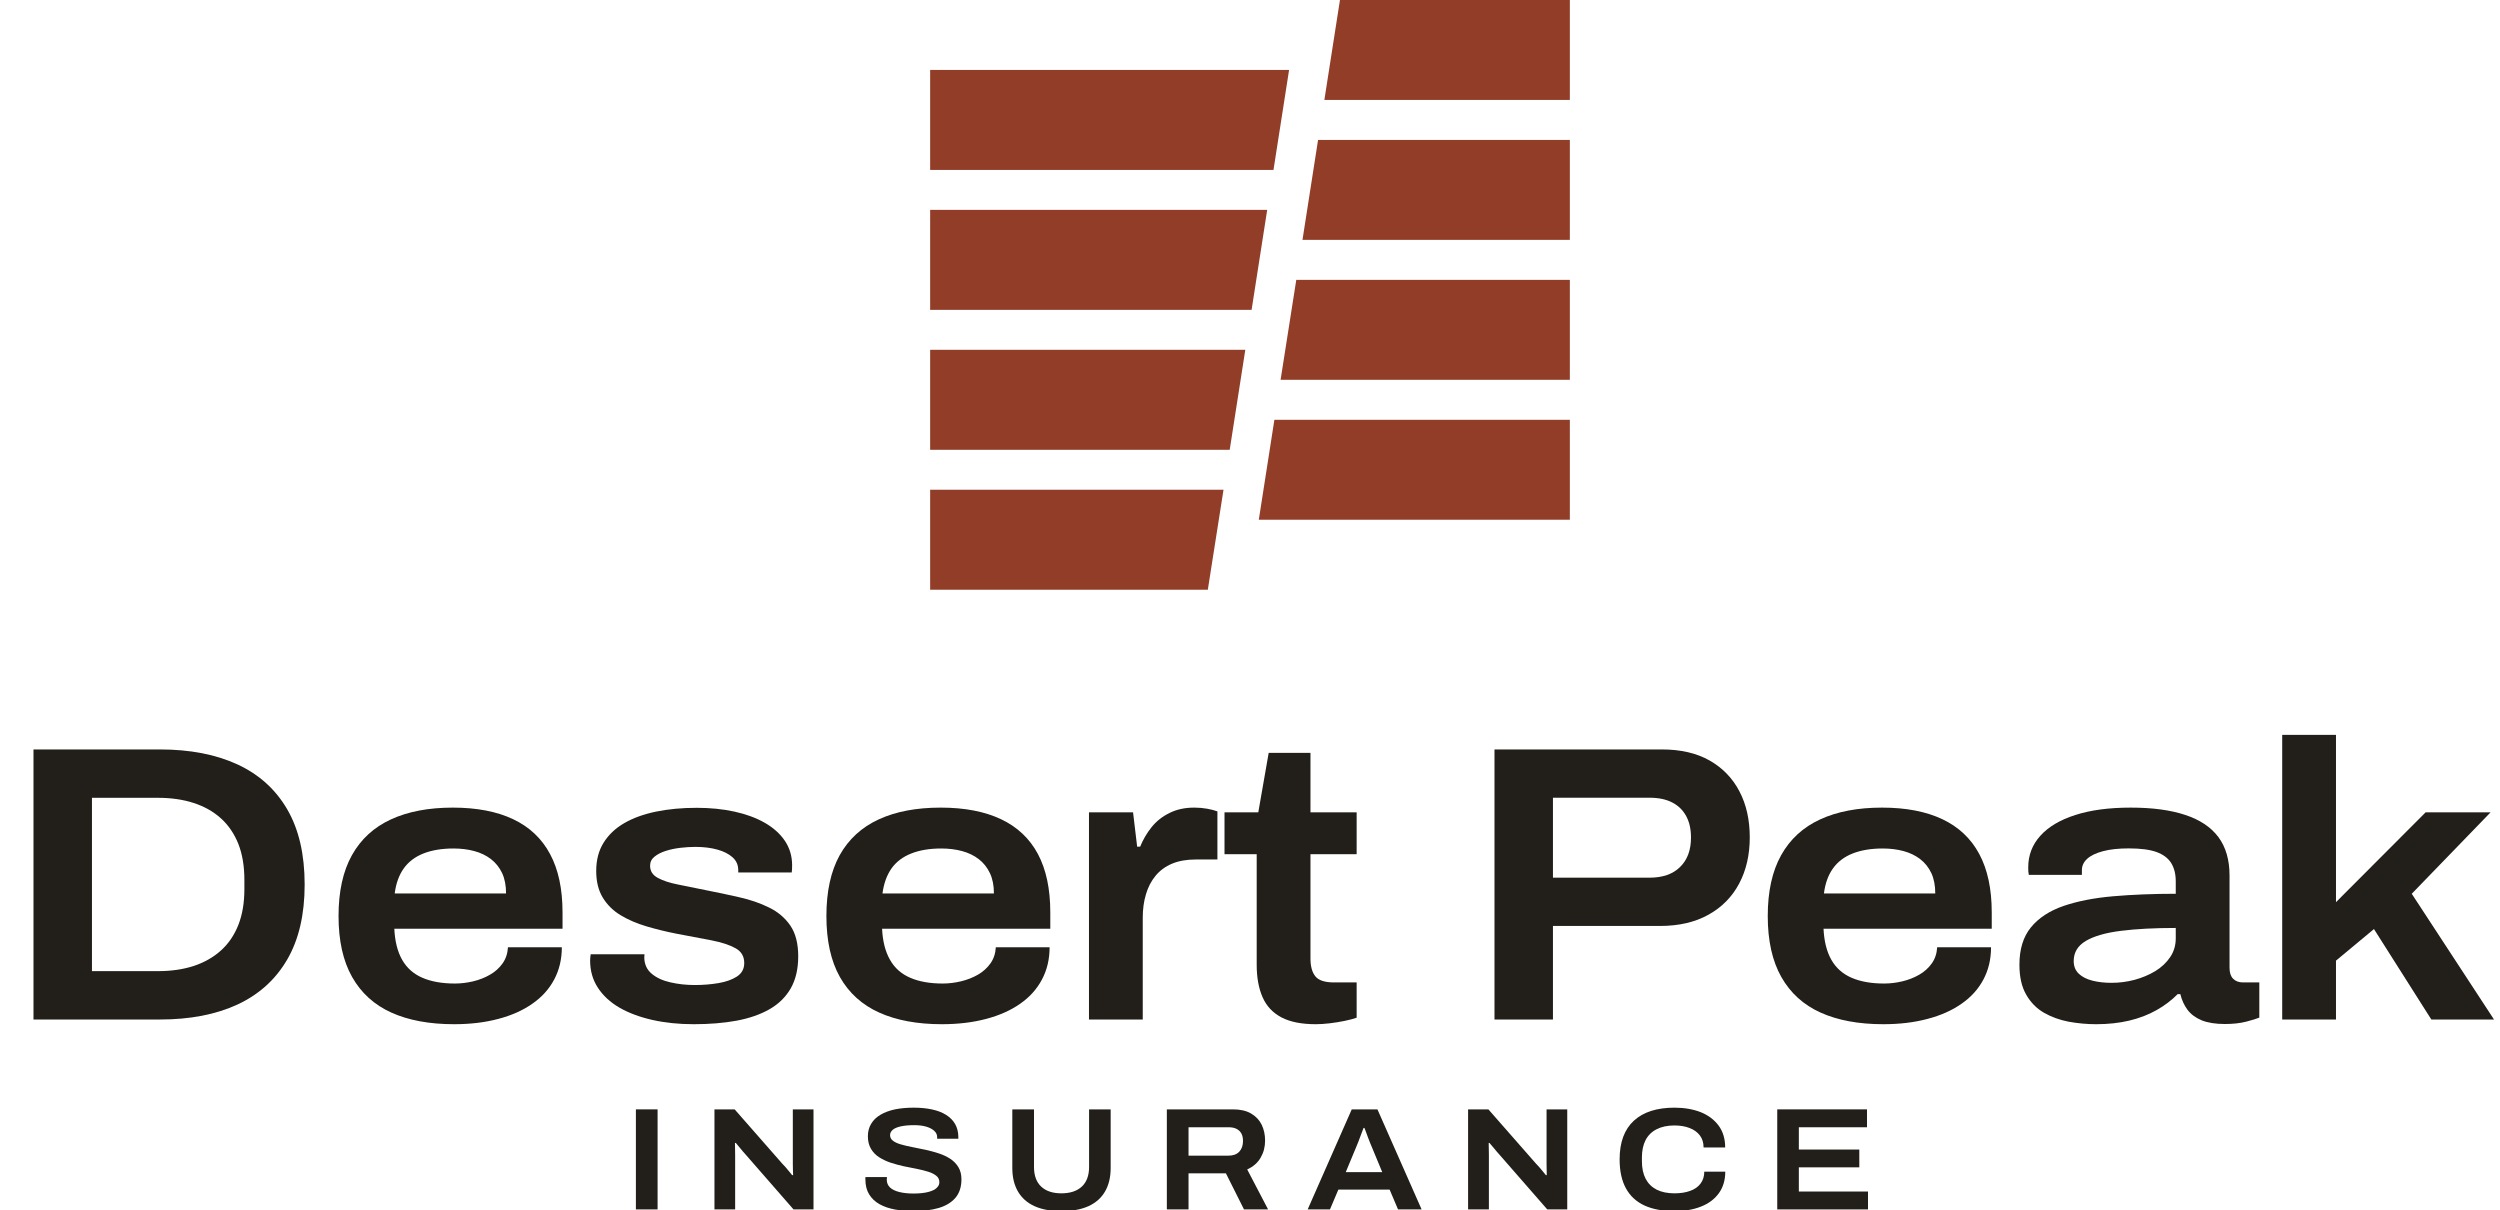
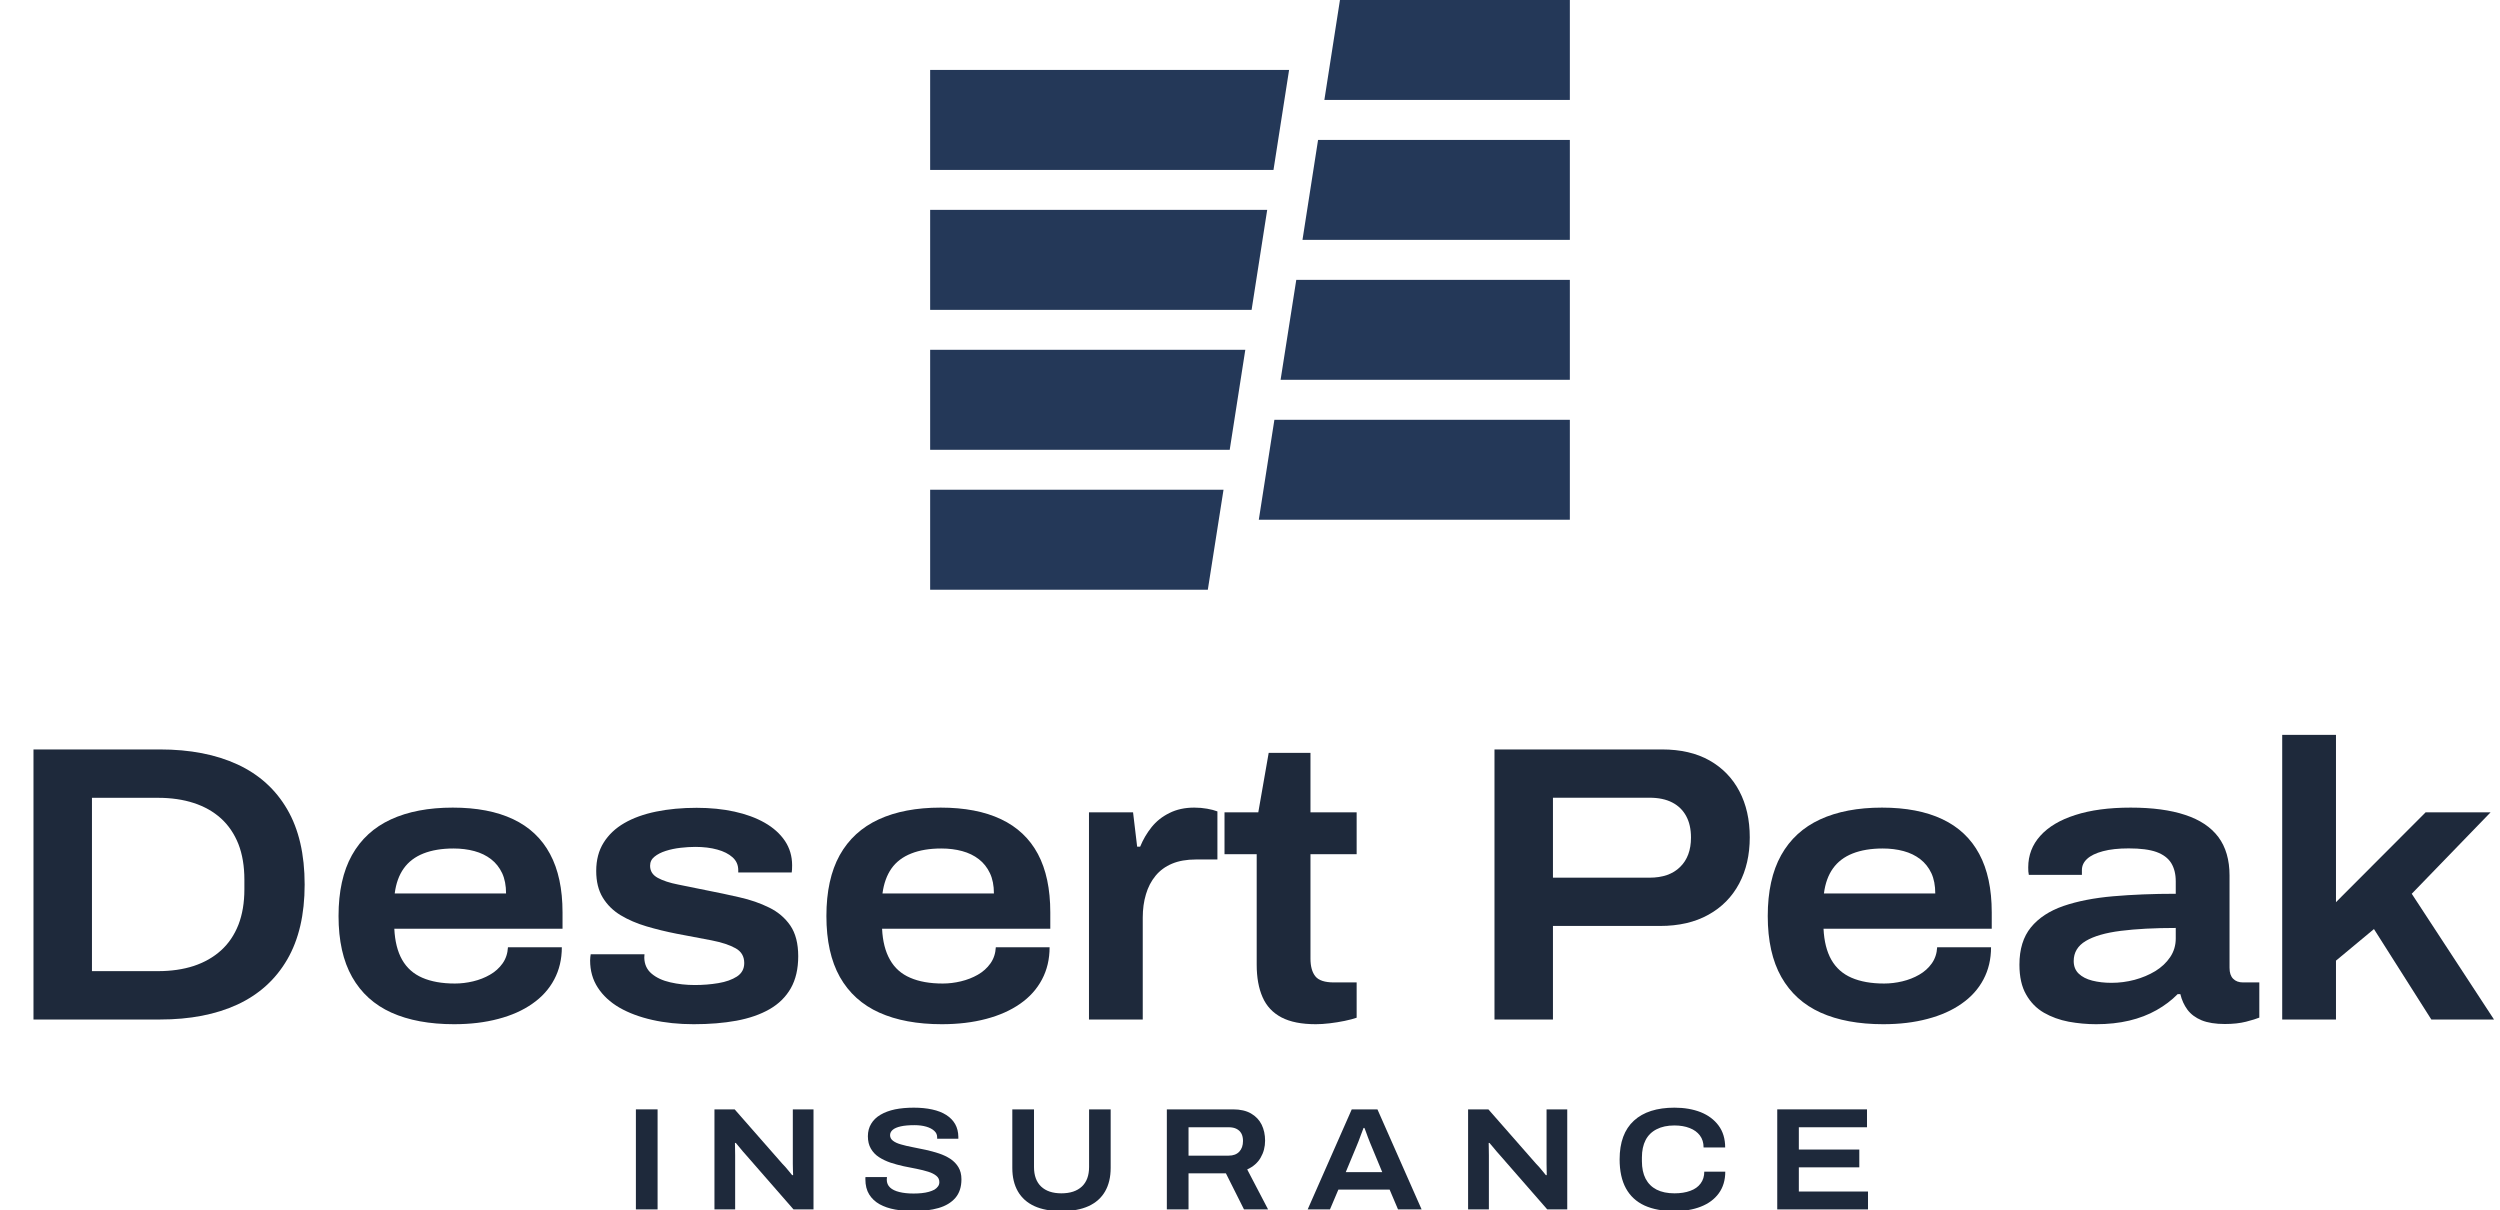
<svg xmlns="http://www.w3.org/2000/svg" viewBox="0 0 250.12 121" role="img" aria-labelledby="t">
-   <polygon fill="#923D28" points="93.06,7 128.97,7 127.41,17 93.06,17" />
-   <polygon fill="#923D28" points="93.06,21 126.78,21 125.22,31 93.06,31" />
-   <polygon fill="#923D28" points="93.06,35 124.59,35 123.03,45 93.06,45" />
-   <polygon fill="#923D28" points="93.06,49 122.41,49 120.84,59 93.06,59" />
-   <polygon fill="#923D28" points="134.06,0 157.06,0 157.06,10 132.5,10" />
-   <polygon fill="#923D28" points="131.87,14 157.06,14 157.06,24 130.31,24" />
-   <polygon fill="#923D28" points="129.69,28 157.06,28 157.06,38 128.12,38" />
-   <polygon fill="#923D28" points="127.5,42 157.06,42 157.06,52 125.94,52" />
-   <g fill="#221F1A">
+   <polygon fill="#243858" points="93.06,7 128.97,7 127.41,17 93.06,17" />
+   <polygon fill="#243858" points="93.06,21 126.78,21 125.22,31 93.06,31" />
+   <polygon fill="#243858" points="93.06,35 124.59,35 123.03,45 93.06,45" />
+   <polygon fill="#243858" points="93.06,49 122.41,49 120.84,59 93.06,59" />
+   <polygon fill="#243858" points="134.06,0 157.06,0 157.06,10 132.5,10" />
+   <polygon fill="#243858" points="131.87,14 157.06,14 157.06,24 130.31,24" />
+   <polygon fill="#243858" points="129.69,28 157.06,28 157.06,38 128.12,38" />
+   <polygon fill="#243858" points="127.5,42 157.06,42 157.06,52 125.94,52" />
+   <g fill="#1E293B">
    <path transform="translate(0 102)" d="M3.35 0V-27.02H15.99Q20.52 -27.02 23.76 -25.52Q27 -24.02 28.74 -21.02Q30.48 -18.03 30.48 -13.5Q30.48 -9.01 28.74 -6.01Q27 -3.01 23.76 -1.5Q20.52 0 15.99 0ZM9.2 -4.84H15.82Q17.79 -4.84 19.39 -5.36Q20.98 -5.89 22.11 -6.91Q23.24 -7.93 23.85 -9.47Q24.45 -11.01 24.45 -13.04V-13.97Q24.45 -16.02 23.85 -17.56Q23.24 -19.09 22.11 -20.12Q20.98 -21.14 19.39 -21.66Q17.79 -22.18 15.82 -22.18H9.2Z" />
    <path transform="translate(0 102)" d="M45.43 0.47Q41.74 0.47 39.16 -0.69Q36.59 -1.85 35.23 -4.25Q33.87 -6.65 33.87 -10.35Q33.87 -14.04 35.21 -16.44Q36.55 -18.84 39.11 -20.02Q41.67 -21.2 45.3 -21.2Q48.89 -21.2 51.34 -20.04Q53.79 -18.88 55.03 -16.56Q56.28 -14.24 56.28 -10.71V-9.08H39.45Q39.54 -7.2 40.23 -5.98Q40.93 -4.75 42.25 -4.18Q43.58 -3.6 45.51 -3.6Q46.42 -3.6 47.34 -3.82Q48.26 -4.04 49.02 -4.48Q49.79 -4.92 50.28 -5.61Q50.77 -6.3 50.82 -7.23H56.21Q56.21 -5.44 55.45 -4.01Q54.69 -2.57 53.26 -1.58Q51.84 -0.58 49.85 -0.06Q47.87 0.47 45.43 0.47ZM39.49 -12.61H50.63Q50.63 -13.8 50.24 -14.64Q49.84 -15.49 49.13 -16.04Q48.42 -16.59 47.46 -16.85Q46.5 -17.11 45.37 -17.11Q43.63 -17.11 42.36 -16.61Q41.1 -16.11 40.39 -15.11Q39.68 -14.11 39.49 -12.61Z" />
    <path transform="translate(0 102)" d="M69.41 0.47Q67.16 0.47 65.26 0.04Q63.36 -0.39 61.97 -1.19Q60.58 -2 59.81 -3.19Q59.04 -4.37 59.04 -5.91Q59.04 -6.1 59.06 -6.25Q59.08 -6.41 59.1 -6.53H64.48Q64.48 -6.46 64.47 -6.37Q64.46 -6.27 64.46 -6.19Q64.48 -5.19 65.19 -4.59Q65.91 -3.98 67.06 -3.72Q68.22 -3.45 69.52 -3.45Q70.74 -3.45 71.87 -3.64Q73 -3.83 73.73 -4.3Q74.46 -4.78 74.46 -5.65Q74.46 -6.65 73.59 -7.13Q72.72 -7.62 71.19 -7.92Q69.67 -8.22 67.71 -8.58Q66.13 -8.89 64.68 -9.32Q63.23 -9.75 62.1 -10.43Q60.97 -11.11 60.31 -12.19Q59.65 -13.27 59.65 -14.86Q59.65 -16.51 60.39 -17.69Q61.13 -18.88 62.46 -19.65Q63.79 -20.42 65.64 -20.8Q67.49 -21.18 69.7 -21.18Q71.75 -21.18 73.48 -20.8Q75.21 -20.42 76.5 -19.69Q77.8 -18.95 78.53 -17.87Q79.25 -16.79 79.25 -15.43Q79.25 -15.22 79.24 -15.01Q79.23 -14.81 79.21 -14.71H73.86V-14.94Q73.86 -15.72 73.29 -16.23Q72.72 -16.74 71.77 -17Q70.81 -17.27 69.56 -17.27Q68.88 -17.27 68.09 -17.18Q67.3 -17.09 66.61 -16.87Q65.92 -16.65 65.48 -16.29Q65.04 -15.94 65.04 -15.38Q65.04 -14.59 65.81 -14.17Q66.58 -13.75 67.86 -13.5Q69.13 -13.24 70.62 -12.94Q72.32 -12.61 73.97 -12.23Q75.62 -11.86 76.95 -11.2Q78.28 -10.55 79.07 -9.4Q79.86 -8.24 79.86 -6.33Q79.86 -4.44 79.12 -3.13Q78.37 -1.82 76.99 -1.03Q75.61 -0.24 73.68 0.12Q71.76 0.47 69.41 0.47Z" />
    <path transform="translate(0 102)" d="M94.23 0.47Q90.55 0.47 87.97 -0.69Q85.39 -1.85 84.03 -4.25Q82.68 -6.65 82.68 -10.35Q82.68 -14.04 84.01 -16.44Q85.35 -18.84 87.91 -20.02Q90.47 -21.2 94.11 -21.2Q97.7 -21.2 100.15 -20.04Q102.6 -18.88 103.84 -16.56Q105.08 -14.24 105.08 -10.71V-9.08H88.25Q88.34 -7.2 89.04 -5.98Q89.73 -4.75 91.06 -4.18Q92.38 -3.6 94.32 -3.6Q95.22 -3.6 96.14 -3.82Q97.06 -4.04 97.83 -4.48Q98.6 -4.92 99.09 -5.61Q99.58 -6.3 99.63 -7.23H105.01Q105.01 -5.44 104.25 -4.01Q103.49 -2.57 102.07 -1.58Q100.64 -0.58 98.66 -0.06Q96.67 0.47 94.23 0.47ZM88.29 -12.61H99.44Q99.44 -13.8 99.04 -14.64Q98.64 -15.49 97.93 -16.04Q97.22 -16.59 96.26 -16.85Q95.31 -17.11 94.17 -17.11Q92.43 -17.11 91.17 -16.61Q89.9 -16.11 89.19 -15.11Q88.49 -14.11 88.29 -12.61Z" />
    <path transform="translate(0 102)" d="M108.95 0V-20.73H113.36L113.77 -17.29H114.07Q114.5 -18.35 115.21 -19.24Q115.92 -20.13 117 -20.66Q118.07 -21.2 119.48 -21.2Q120.16 -21.2 120.77 -21.09Q121.39 -20.98 121.8 -20.82V-16.01H119.64Q118.26 -16.01 117.26 -15.59Q116.26 -15.17 115.61 -14.38Q114.96 -13.59 114.65 -12.53Q114.33 -11.47 114.33 -10.2V0Z" />
    <path transform="translate(0 102)" d="M131.64 0.47Q129.51 0.47 128.21 -0.21Q126.9 -0.9 126.32 -2.23Q125.73 -3.56 125.73 -5.49V-16.54H122.51V-20.73H125.89L126.93 -26.68H131.11V-20.73H135.73V-16.54H131.11V-6.09Q131.11 -4.93 131.6 -4.32Q132.09 -3.71 133.46 -3.71H135.73V-0.18Q135.25 -0.01 134.52 0.14Q133.79 0.29 133.03 0.38Q132.26 0.47 131.64 0.47Z" />
    <path transform="translate(0 102)" d="M149.52 0V-27.02H166.28Q169.08 -27.02 171.03 -25.92Q172.99 -24.81 174.02 -22.84Q175.06 -20.87 175.06 -18.22Q175.06 -15.6 174 -13.6Q172.93 -11.59 170.92 -10.48Q168.91 -9.36 166.08 -9.36H155.37V0ZM155.37 -14.19H165.03Q167.01 -14.19 168.09 -15.26Q169.18 -16.32 169.18 -18.2Q169.18 -19.47 168.7 -20.35Q168.22 -21.24 167.31 -21.71Q166.39 -22.19 165.03 -22.19H155.37Z" />
    <path transform="translate(0 102)" d="M188.42 0.47Q184.73 0.47 182.15 -0.69Q179.58 -1.85 178.22 -4.25Q176.86 -6.65 176.86 -10.35Q176.86 -14.04 178.2 -16.44Q179.54 -18.84 182.1 -20.02Q184.66 -21.2 188.29 -21.2Q191.88 -21.2 194.33 -20.04Q196.78 -18.88 198.02 -16.56Q199.27 -14.24 199.27 -10.71V-9.08H182.44Q182.53 -7.2 183.22 -5.98Q183.92 -4.75 185.24 -4.18Q186.57 -3.6 188.5 -3.6Q189.41 -3.6 190.33 -3.82Q191.25 -4.04 192.01 -4.48Q192.78 -4.92 193.27 -5.61Q193.76 -6.3 193.81 -7.23H199.2Q199.2 -5.44 198.44 -4.01Q197.68 -2.57 196.25 -1.58Q194.83 -0.58 192.84 -0.06Q190.86 0.47 188.42 0.47ZM182.48 -12.61H193.62Q193.62 -13.8 193.23 -14.64Q192.83 -15.49 192.12 -16.04Q191.41 -16.59 190.45 -16.85Q189.49 -17.11 188.36 -17.11Q186.62 -17.11 185.35 -16.61Q184.09 -16.11 183.38 -15.11Q182.67 -14.11 182.48 -12.61Z" />
    <path transform="translate(0 102)" d="M209.72 0.47Q208.34 0.47 206.97 0.22Q205.61 -0.04 204.49 -0.68Q203.37 -1.33 202.71 -2.5Q202.04 -3.66 202.04 -5.49Q202.04 -7.81 203.19 -9.22Q204.34 -10.63 206.45 -11.36Q208.55 -12.08 211.41 -12.33Q214.28 -12.58 217.68 -12.58V-13.82Q217.68 -14.92 217.22 -15.66Q216.76 -16.39 215.75 -16.76Q214.74 -17.12 212.98 -17.12Q211.45 -17.12 210.4 -16.84Q209.34 -16.56 208.81 -16.07Q208.29 -15.59 208.29 -14.95V-14.47H202.98Q202.94 -14.65 202.93 -14.82Q202.92 -14.99 202.92 -15.22Q202.92 -17.04 204.13 -18.38Q205.34 -19.73 207.63 -20.46Q209.92 -21.2 213.17 -21.2Q216.43 -21.2 218.62 -20.47Q220.82 -19.75 221.94 -18.26Q223.06 -16.76 223.06 -14.41V-5.17Q223.06 -4.44 223.42 -4.08Q223.78 -3.71 224.41 -3.71H226.04V-0.19Q225.63 -0.02 224.71 0.22Q223.8 0.45 222.59 0.45Q221.19 0.45 220.27 0.08Q219.36 -0.3 218.85 -0.98Q218.35 -1.66 218.14 -2.54H217.87Q216.98 -1.63 215.76 -0.94Q214.54 -0.25 213.03 0.11Q211.51 0.47 209.72 0.47ZM211.25 -3.67Q212.42 -3.67 213.56 -3.97Q214.7 -4.28 215.63 -4.84Q216.56 -5.41 217.12 -6.24Q217.68 -7.07 217.68 -8.11V-9.16Q214.47 -9.16 212.18 -8.87Q209.89 -8.58 208.68 -7.86Q207.47 -7.14 207.47 -5.85Q207.47 -5.07 207.97 -4.59Q208.47 -4.11 209.33 -3.89Q210.2 -3.67 211.25 -3.67Z" />
    <path transform="translate(0 102)" d="M228.33 0V-28.48H233.71V-11.74L242.68 -20.73H249.18L241.29 -12.58L249.52 0H243.25L237.51 -9.05L233.71 -5.89V0Z" />
  </g>
-   <g fill="#221F1A">
+   <g fill="#1E293B">
    <path transform="translate(62.38 121)" d="M1.24 0V-10.01H3.41V0Z" />
    <path transform="translate(62.38 121)" d="M9.1 0V-10.01H11.12L15.9 -4.56Q16.03 -4.44 16.21 -4.23Q16.39 -4.02 16.57 -3.8Q16.76 -3.58 16.87 -3.43L16.97 -3.43Q16.96 -3.69 16.95 -4.01Q16.94 -4.34 16.94 -4.58V-10.01H19.01V0H17.01L12.21 -5.5Q11.96 -5.77 11.68 -6.12Q11.39 -6.47 11.24 -6.65L11.15 -6.65Q11.16 -6.46 11.16 -6.13Q11.17 -5.8 11.17 -5.41V0Z" />
    <path transform="translate(62.38 121)" d="M29.05 0.17Q28.06 0.17 27.17 0.01Q26.29 -0.15 25.62 -0.52Q24.96 -0.89 24.58 -1.5Q24.2 -2.11 24.2 -3.02Q24.2 -3.07 24.2 -3.14Q24.2 -3.2 24.21 -3.24H26.36Q26.35 -3.2 26.35 -3.12Q26.34 -3.04 26.34 -2.97Q26.34 -2.5 26.67 -2.19Q26.99 -1.89 27.6 -1.74Q28.21 -1.59 29.02 -1.59Q29.46 -1.59 29.84 -1.63Q30.23 -1.67 30.55 -1.76Q30.87 -1.85 31.11 -1.98Q31.34 -2.12 31.47 -2.31Q31.6 -2.49 31.6 -2.73Q31.6 -3.12 31.3 -3.36Q31 -3.61 30.49 -3.77Q29.98 -3.93 29.34 -4.06Q28.7 -4.18 28.03 -4.32Q27.35 -4.47 26.71 -4.68Q26.07 -4.9 25.56 -5.23Q25.05 -5.56 24.75 -6.08Q24.45 -6.59 24.45 -7.32Q24.45 -8.03 24.78 -8.57Q25.1 -9.11 25.71 -9.47Q26.32 -9.83 27.16 -10.01Q28.01 -10.18 29.04 -10.18Q30.06 -10.18 30.88 -10Q31.71 -9.82 32.29 -9.45Q32.87 -9.08 33.18 -8.54Q33.49 -7.99 33.5 -7.27V-7.07H31.38V-7.23Q31.38 -7.6 31.09 -7.86Q30.8 -8.13 30.29 -8.28Q29.78 -8.43 29.11 -8.43Q28.28 -8.43 27.74 -8.31Q27.2 -8.19 26.93 -7.96Q26.67 -7.73 26.67 -7.43Q26.67 -7.09 26.96 -6.87Q27.26 -6.64 27.77 -6.5Q28.28 -6.35 28.92 -6.23Q29.56 -6.11 30.24 -5.96Q30.92 -5.81 31.56 -5.6Q32.19 -5.39 32.7 -5.06Q33.21 -4.72 33.51 -4.22Q33.81 -3.72 33.81 -3.01Q33.81 -1.86 33.2 -1.15Q32.59 -0.45 31.52 -0.14Q30.44 0.17 29.05 0.17Z" />
    <path transform="translate(62.38 121)" d="M43.82 0.17Q42.21 0.17 41.11 -0.33Q40.02 -0.83 39.46 -1.8Q38.9 -2.77 38.9 -4.15V-10.01H41.07V-4.24Q41.07 -2.97 41.78 -2.29Q42.5 -1.61 43.81 -1.61Q45.13 -1.61 45.86 -2.29Q46.58 -2.97 46.58 -4.24V-10.01H48.74V-4.15Q48.74 -2.77 48.18 -1.8Q47.62 -0.83 46.53 -0.33Q45.43 0.17 43.82 0.17Z" />
    <path transform="translate(62.38 121)" d="M54.36 0V-10.01H60.98Q62.07 -10.01 62.78 -9.6Q63.49 -9.19 63.84 -8.49Q64.19 -7.78 64.19 -6.88Q64.19 -5.94 63.74 -5.17Q63.3 -4.41 62.4 -4L64.49 0H62.08L60.27 -3.61H56.53V0ZM56.53 -5.38H60.55Q61.23 -5.38 61.61 -5.78Q61.98 -6.18 61.98 -6.85Q61.98 -7.29 61.82 -7.59Q61.65 -7.9 61.33 -8.06Q61.02 -8.22 60.55 -8.22H56.53Z" />
    <path transform="translate(62.38 121)" d="M68.45 0 72.86 -10.01H75.43L79.85 0H77.49L76.65 -1.98H71.52L70.68 0ZM72.26 -3.73H75.91L74.87 -6.24Q74.8 -6.39 74.7 -6.65Q74.59 -6.92 74.48 -7.21Q74.37 -7.51 74.28 -7.76Q74.18 -8.02 74.13 -8.15H74.04Q73.93 -7.86 73.79 -7.49Q73.65 -7.11 73.52 -6.77Q73.39 -6.43 73.3 -6.23Z" />
    <path transform="translate(62.38 121)" d="M84.5 0V-10.01H86.53L91.31 -4.56Q91.44 -4.44 91.62 -4.23Q91.8 -4.02 91.98 -3.8Q92.16 -3.58 92.28 -3.43L92.37 -3.43Q92.37 -3.69 92.36 -4.01Q92.35 -4.34 92.35 -4.58V-10.01H94.42V0H92.42L87.62 -5.5Q87.37 -5.77 87.09 -6.12Q86.8 -6.47 86.64 -6.65L86.56 -6.65Q86.56 -6.46 86.57 -6.13Q86.58 -5.8 86.58 -5.41V0Z" />
    <path transform="translate(62.38 121)" d="M105.16 0.17Q103.38 0.17 102.15 -0.39Q100.92 -0.96 100.29 -2.11Q99.66 -3.26 99.66 -5.01Q99.66 -7.57 101.09 -8.88Q102.51 -10.18 105.15 -10.18Q106.62 -10.18 107.77 -9.73Q108.91 -9.27 109.56 -8.39Q110.22 -7.5 110.22 -6.2H108.06Q108.06 -6.91 107.69 -7.4Q107.32 -7.89 106.67 -8.14Q106.01 -8.4 105.14 -8.4Q104.09 -8.4 103.36 -8.02Q102.63 -7.65 102.26 -6.94Q101.89 -6.22 101.89 -5.2V-4.83Q101.89 -3.79 102.26 -3.07Q102.64 -2.35 103.36 -1.98Q104.09 -1.61 105.15 -1.61Q106.06 -1.61 106.73 -1.86Q107.4 -2.1 107.76 -2.59Q108.13 -3.08 108.13 -3.78H110.23Q110.23 -2.5 109.58 -1.61Q108.94 -0.73 107.79 -0.28Q106.65 0.17 105.16 0.17Z" />
    <path transform="translate(62.38 121)" d="M115.43 0V-10.01H124.41V-8.22H117.59V-5.99H123.64V-4.21H117.59V-1.79H124.51V0Z" />
  </g>
</svg>
